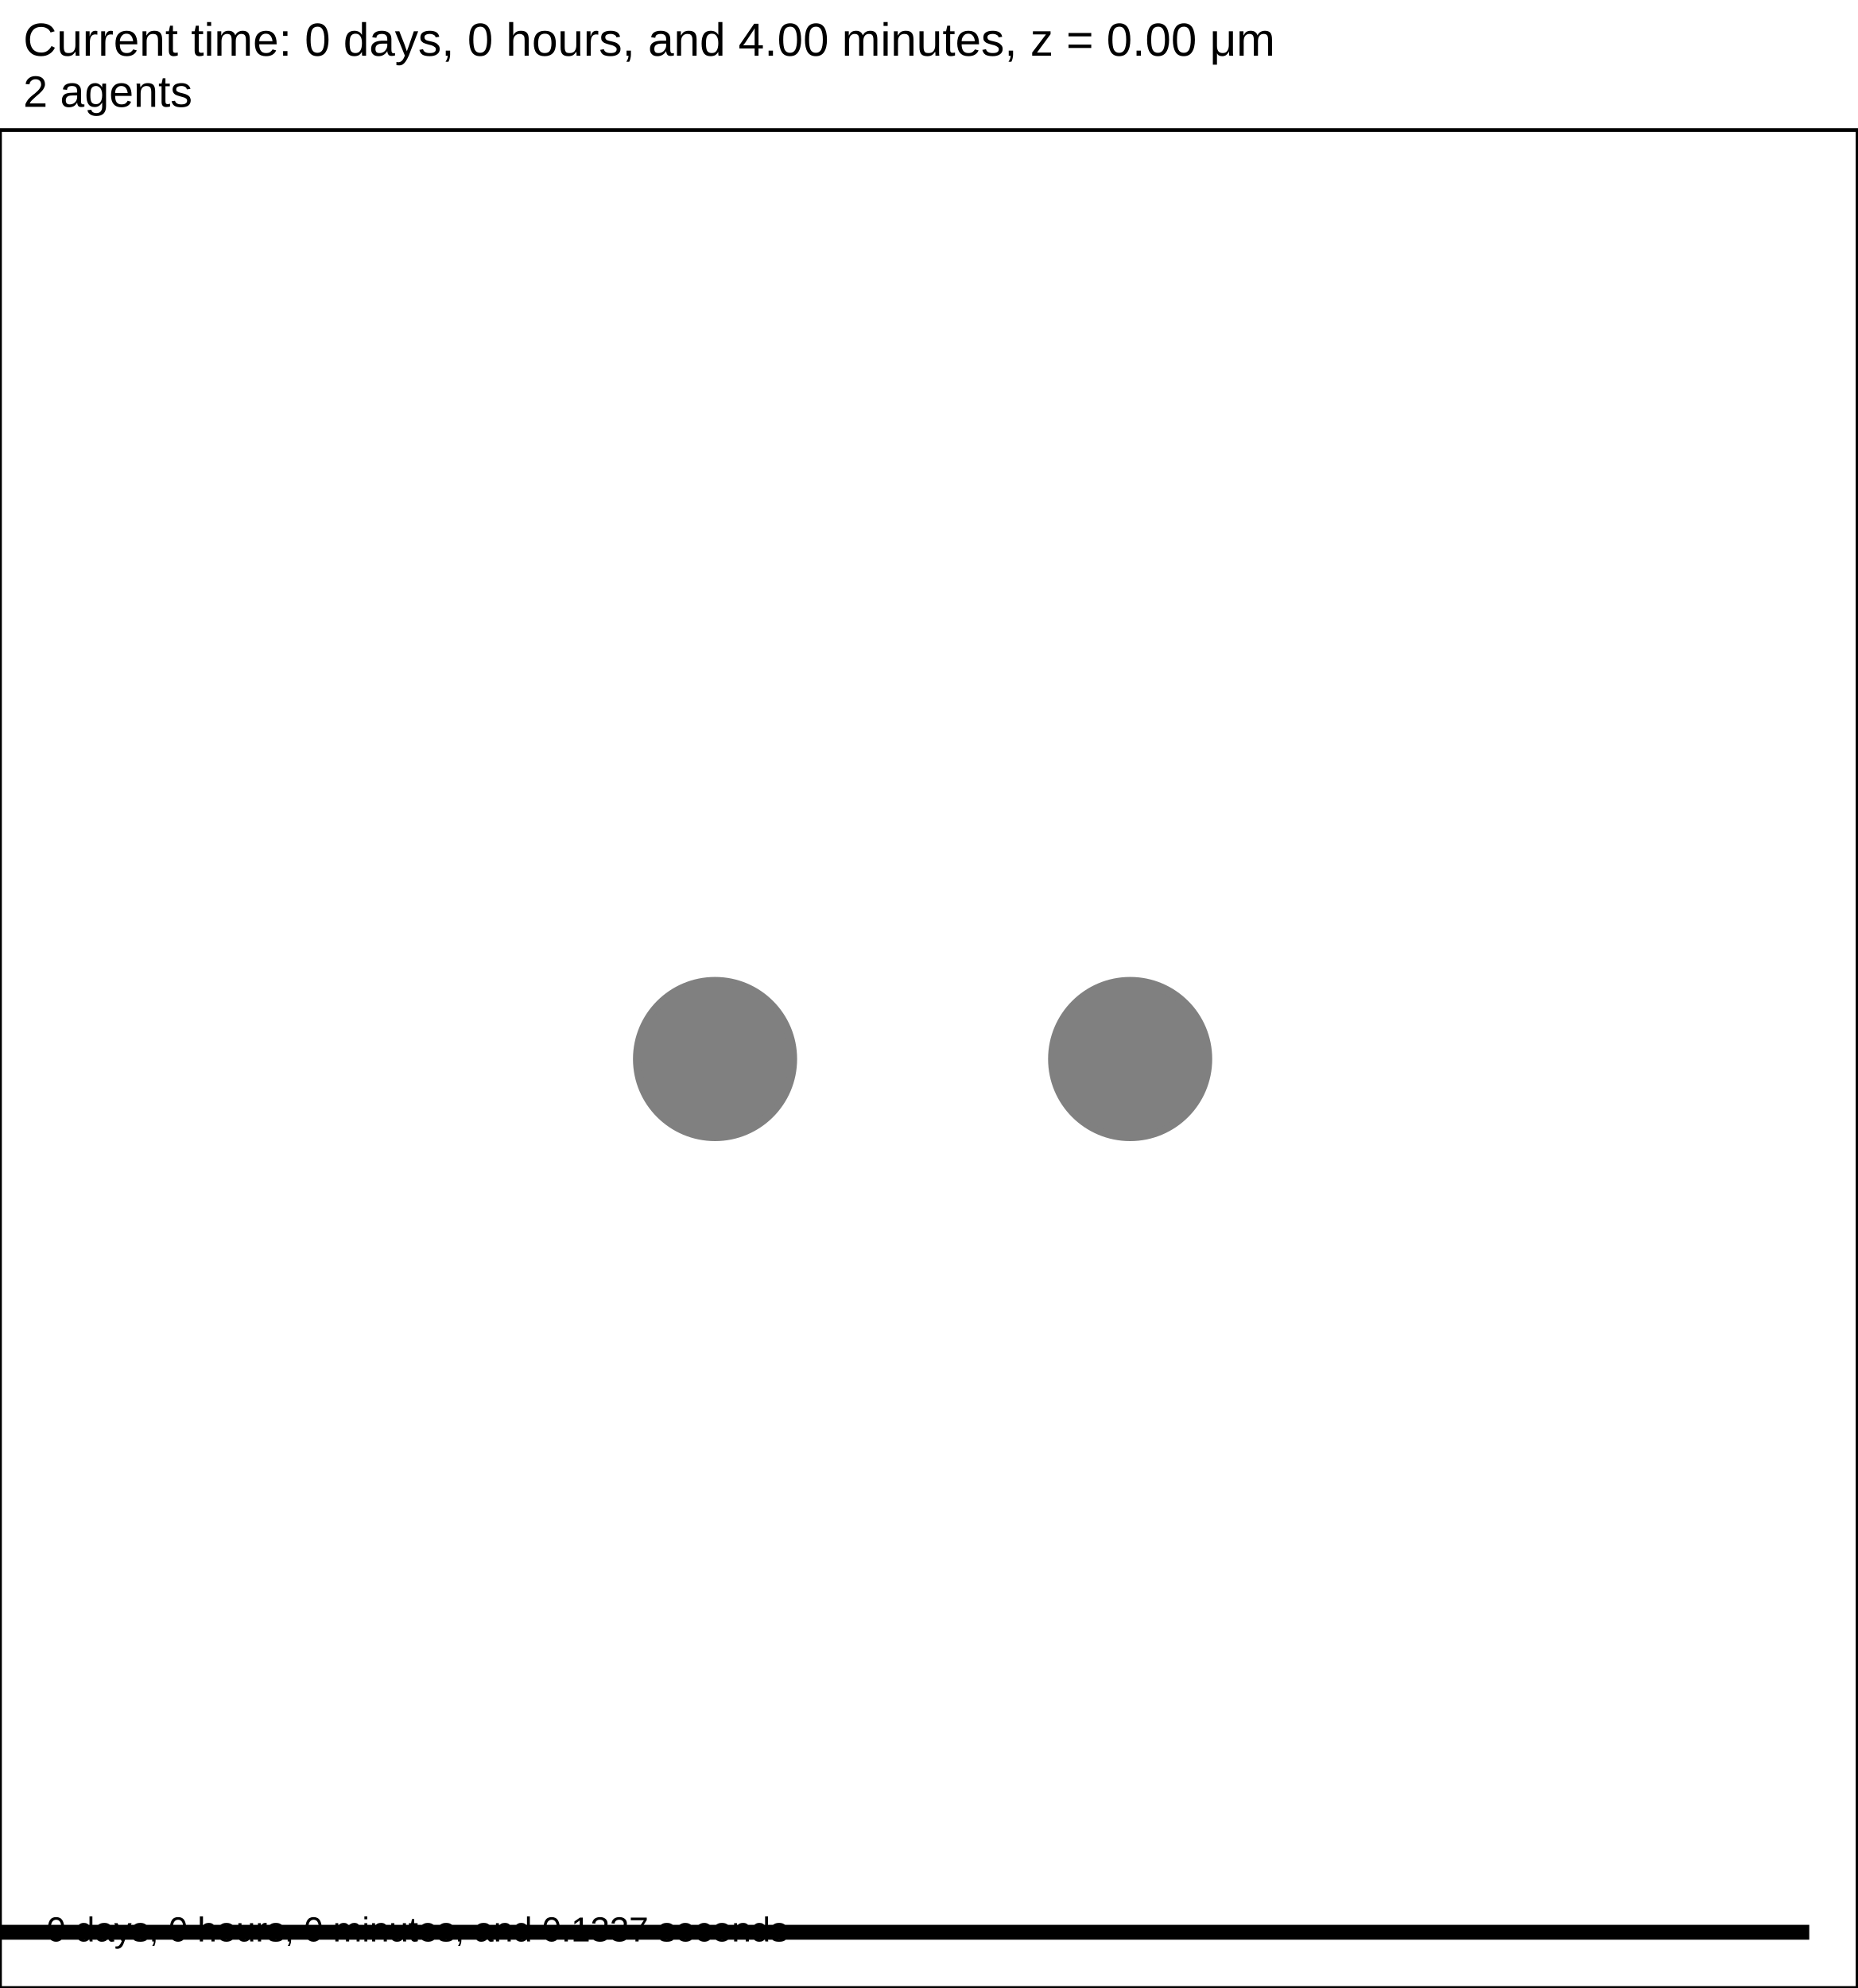
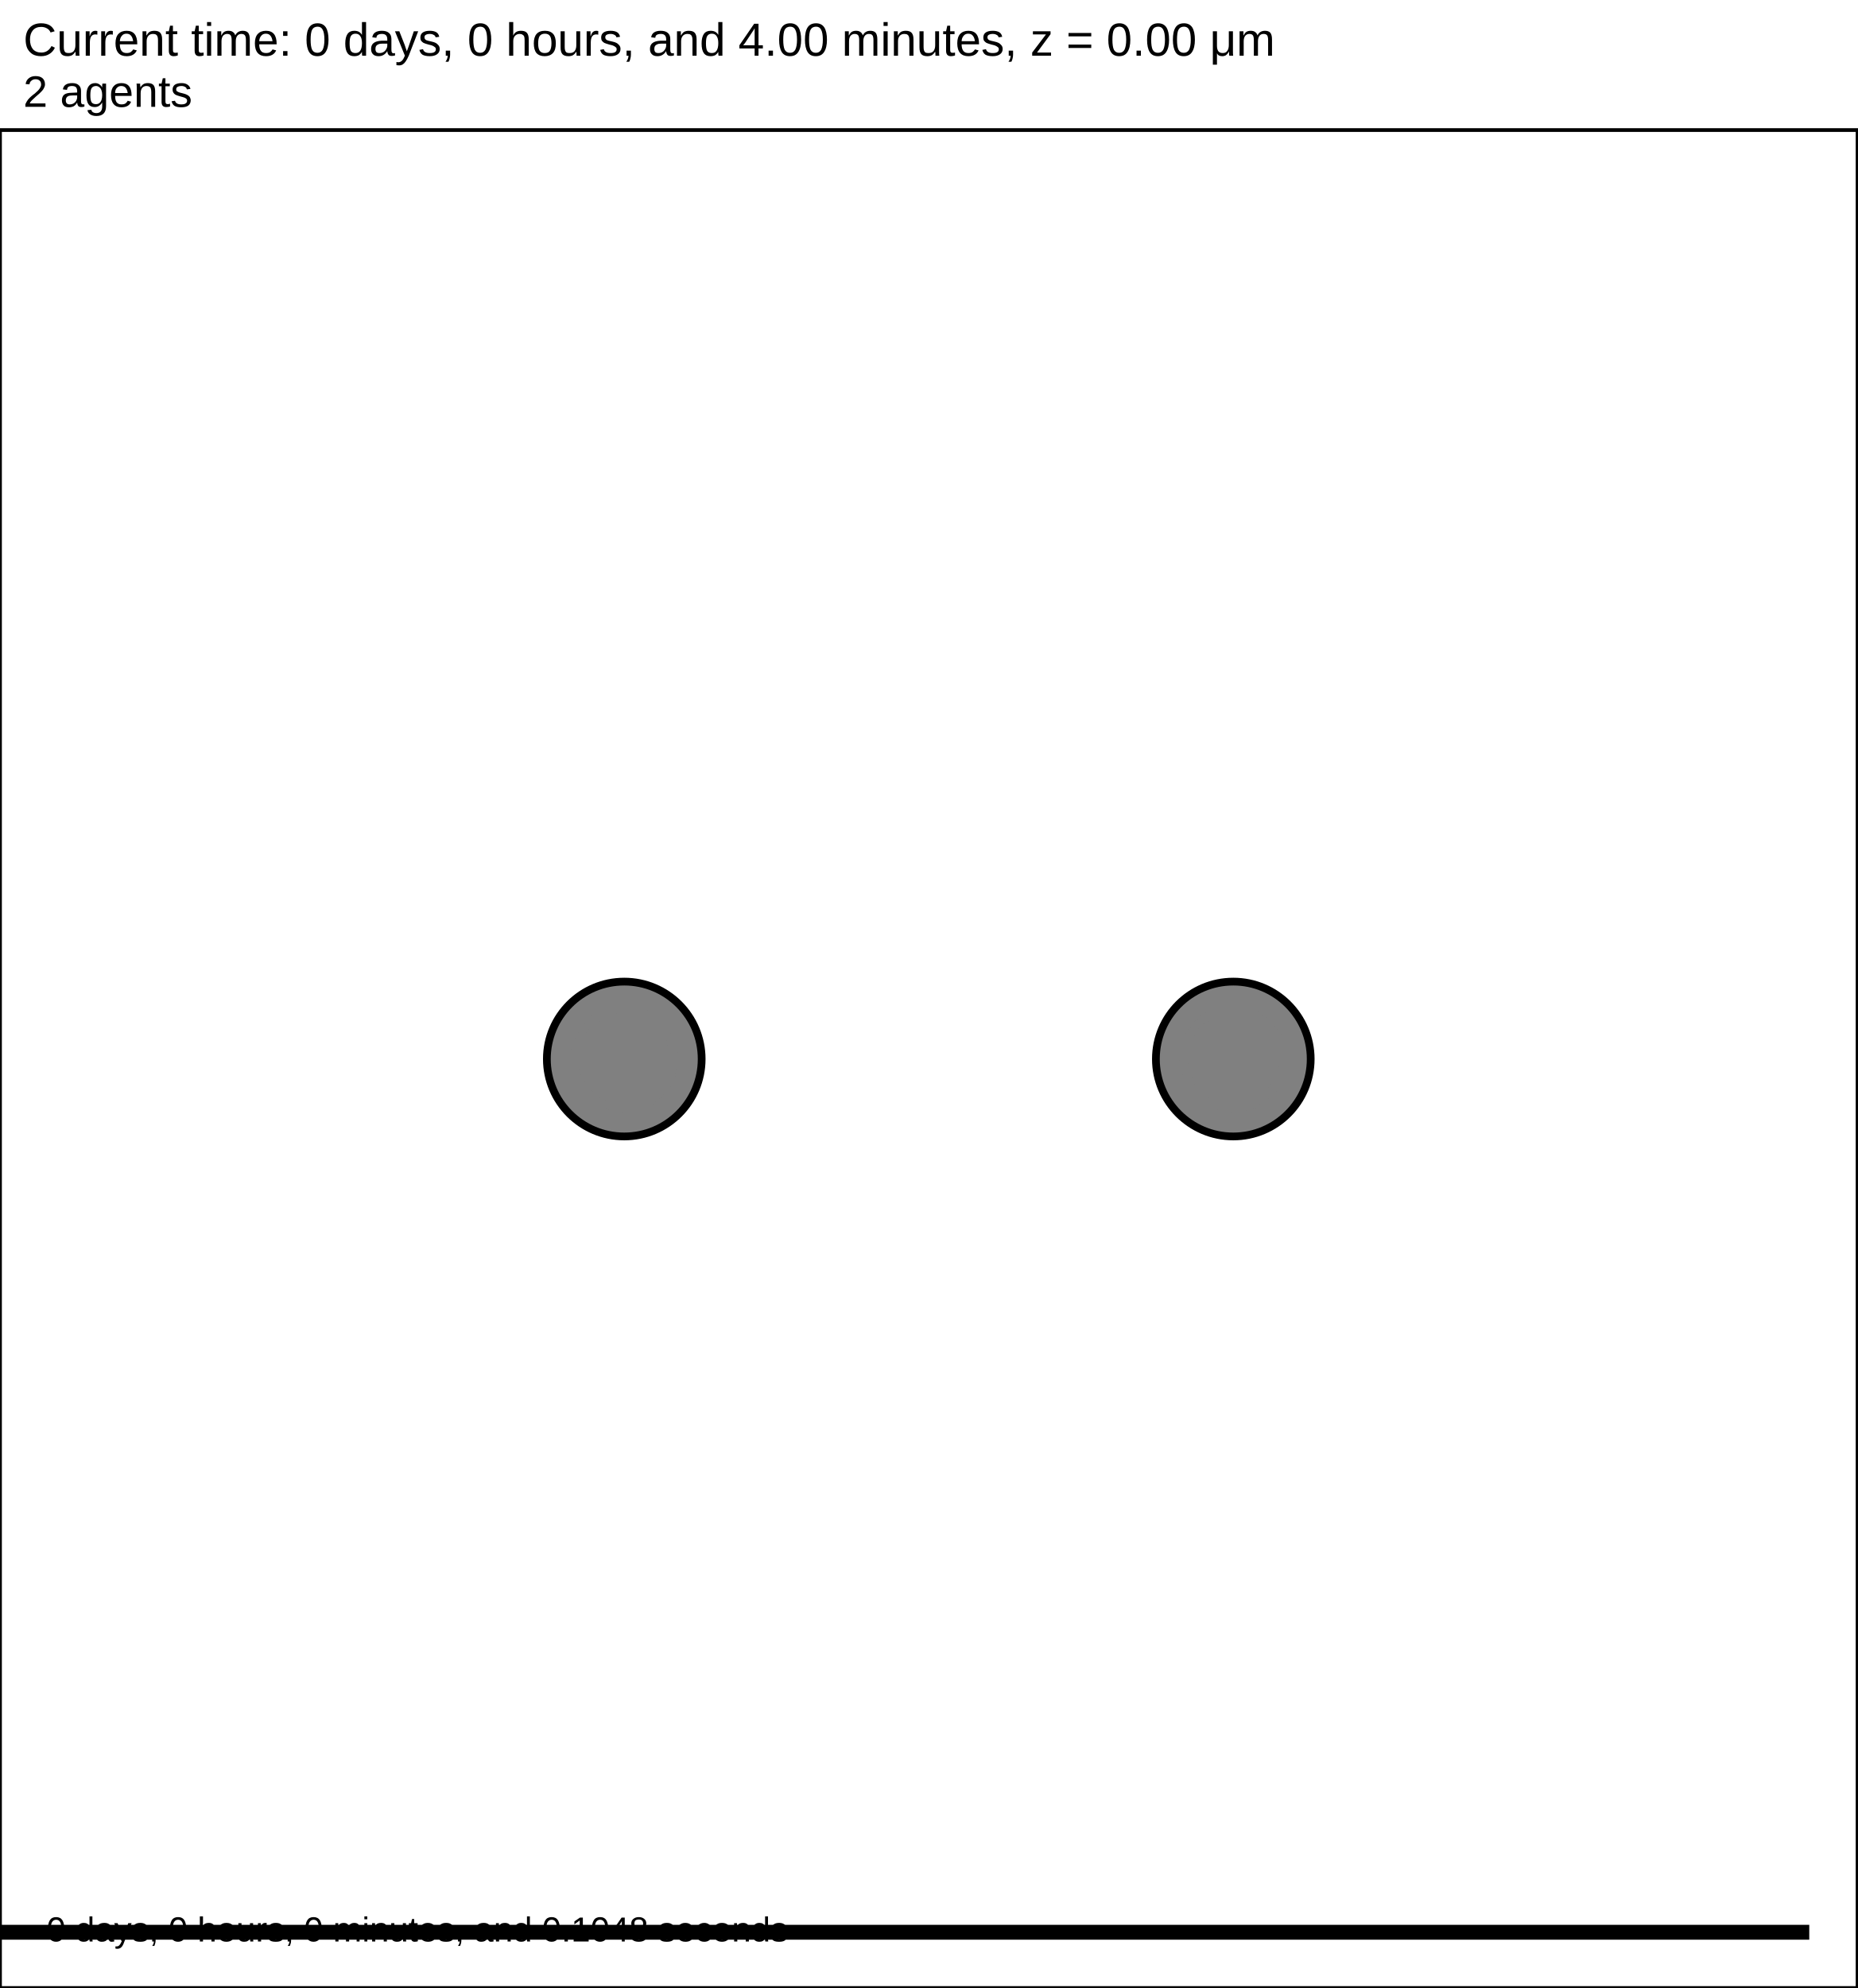
<svg xmlns="http://www.w3.org/2000/svg" version="1.1" width="120" height="128.4" id="svg2">
  <rect x="0" y="0" width="120" height="128.4" stroke-width="0.24" stroke="white" fill="white" />
  <text x="1.5" y="3.6" font-family="Arial" font-size="3" fill="black">
   Current time: 0 days, 0 hours, and 4.00 minutes, z = 0.00 μm
  </text>
  <text x="1.5" y="6.9" font-family="Arial" font-size="2.85" fill="black">
   2 agents
  </text>
  <g id="tissue" transform="translate(0,128.4) scale(1,-1)">
    <g id="ECM">
  </g>
    <g id="cells">
      <g id="cell0" type="agent" dead="false">
-         <circle cx="46.192" cy="60" r="5" stroke-width="0.5" stroke="black" fill="grey" />
-         <circle cx="46.192" cy="60" r="5.052" stroke-width="0.5" stroke="grey" fill="grey" />
+         <circle cx="79.672" cy="60" r="5" stroke-width="0.5" stroke="black" fill="grey" />
+         <circle cx="79.672" cy="60" r="3.206" stroke-width="0.5" stroke="grey" fill="grey" />
      </g>
      <g id="cell1" type="agent" dead="false">
-         <circle cx="73.008" cy="60" r="5" stroke-width="0.5" stroke="black" fill="grey" />
-         <circle cx="73.008" cy="60" r="5.052" stroke-width="0.5" stroke="grey" fill="grey" />
+         <circle cx="40.328" cy="60" r="5" stroke-width="0.5" stroke="black" fill="grey" />
+         <circle cx="40.328" cy="60" r="3.206" stroke-width="0.5" stroke="grey" fill="grey" />
      </g>
    </g>
  </g>
  <rect x="-83" y="124.2" width="200" height="1.2" stroke-width="0.24" stroke="rgb(255,255,255)" fill="rgb(0,0,0)" />
  <text x="-82.25" y="123.45" font-family="Arial" font-size="3" fill="black">
   200 μm
  </text>
  <text x="3" y="125.4" font-family="Arial" font-size="2.25" fill="black">
-    0 days, 0 hours, 0 minutes, and 0.1337 seconds
+    0 days, 0 hours, 0 minutes, and 0.1048 seconds
  </text>
  <rect x="0" y="8.4" width="120" height="120" stroke-width="0.24" stroke="rgb(0,0,0)" fill="none" />
</svg>
